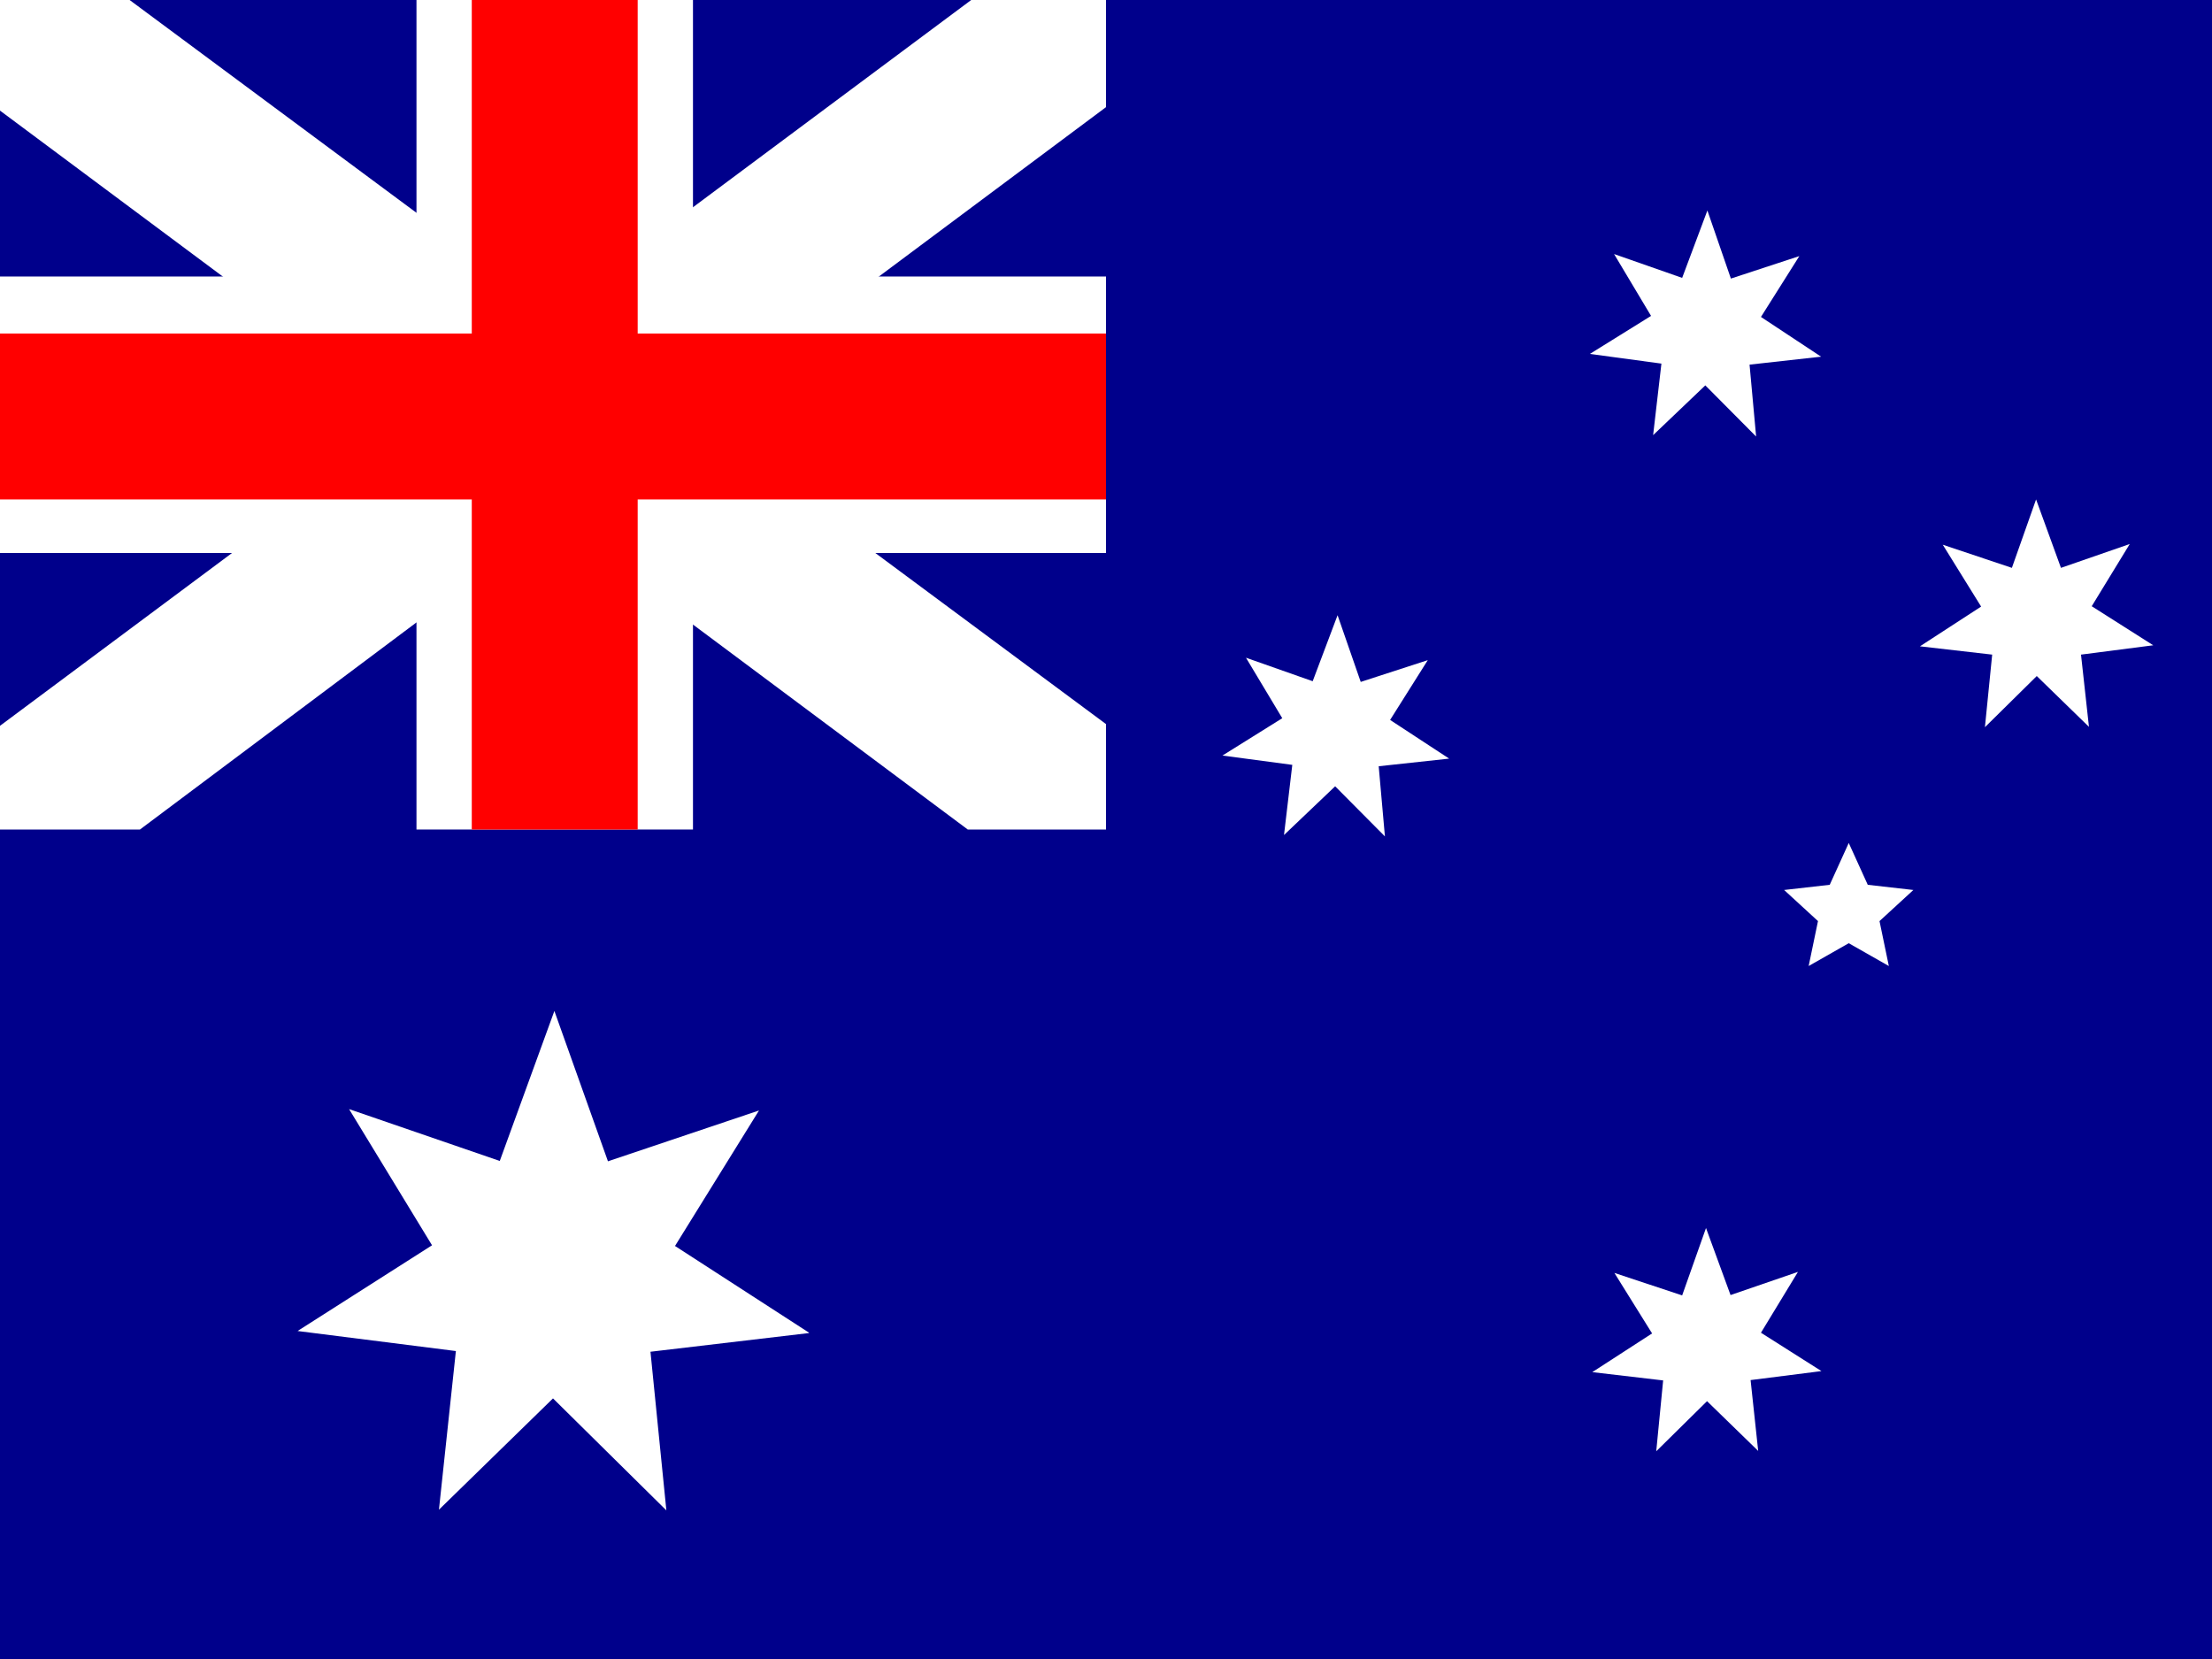
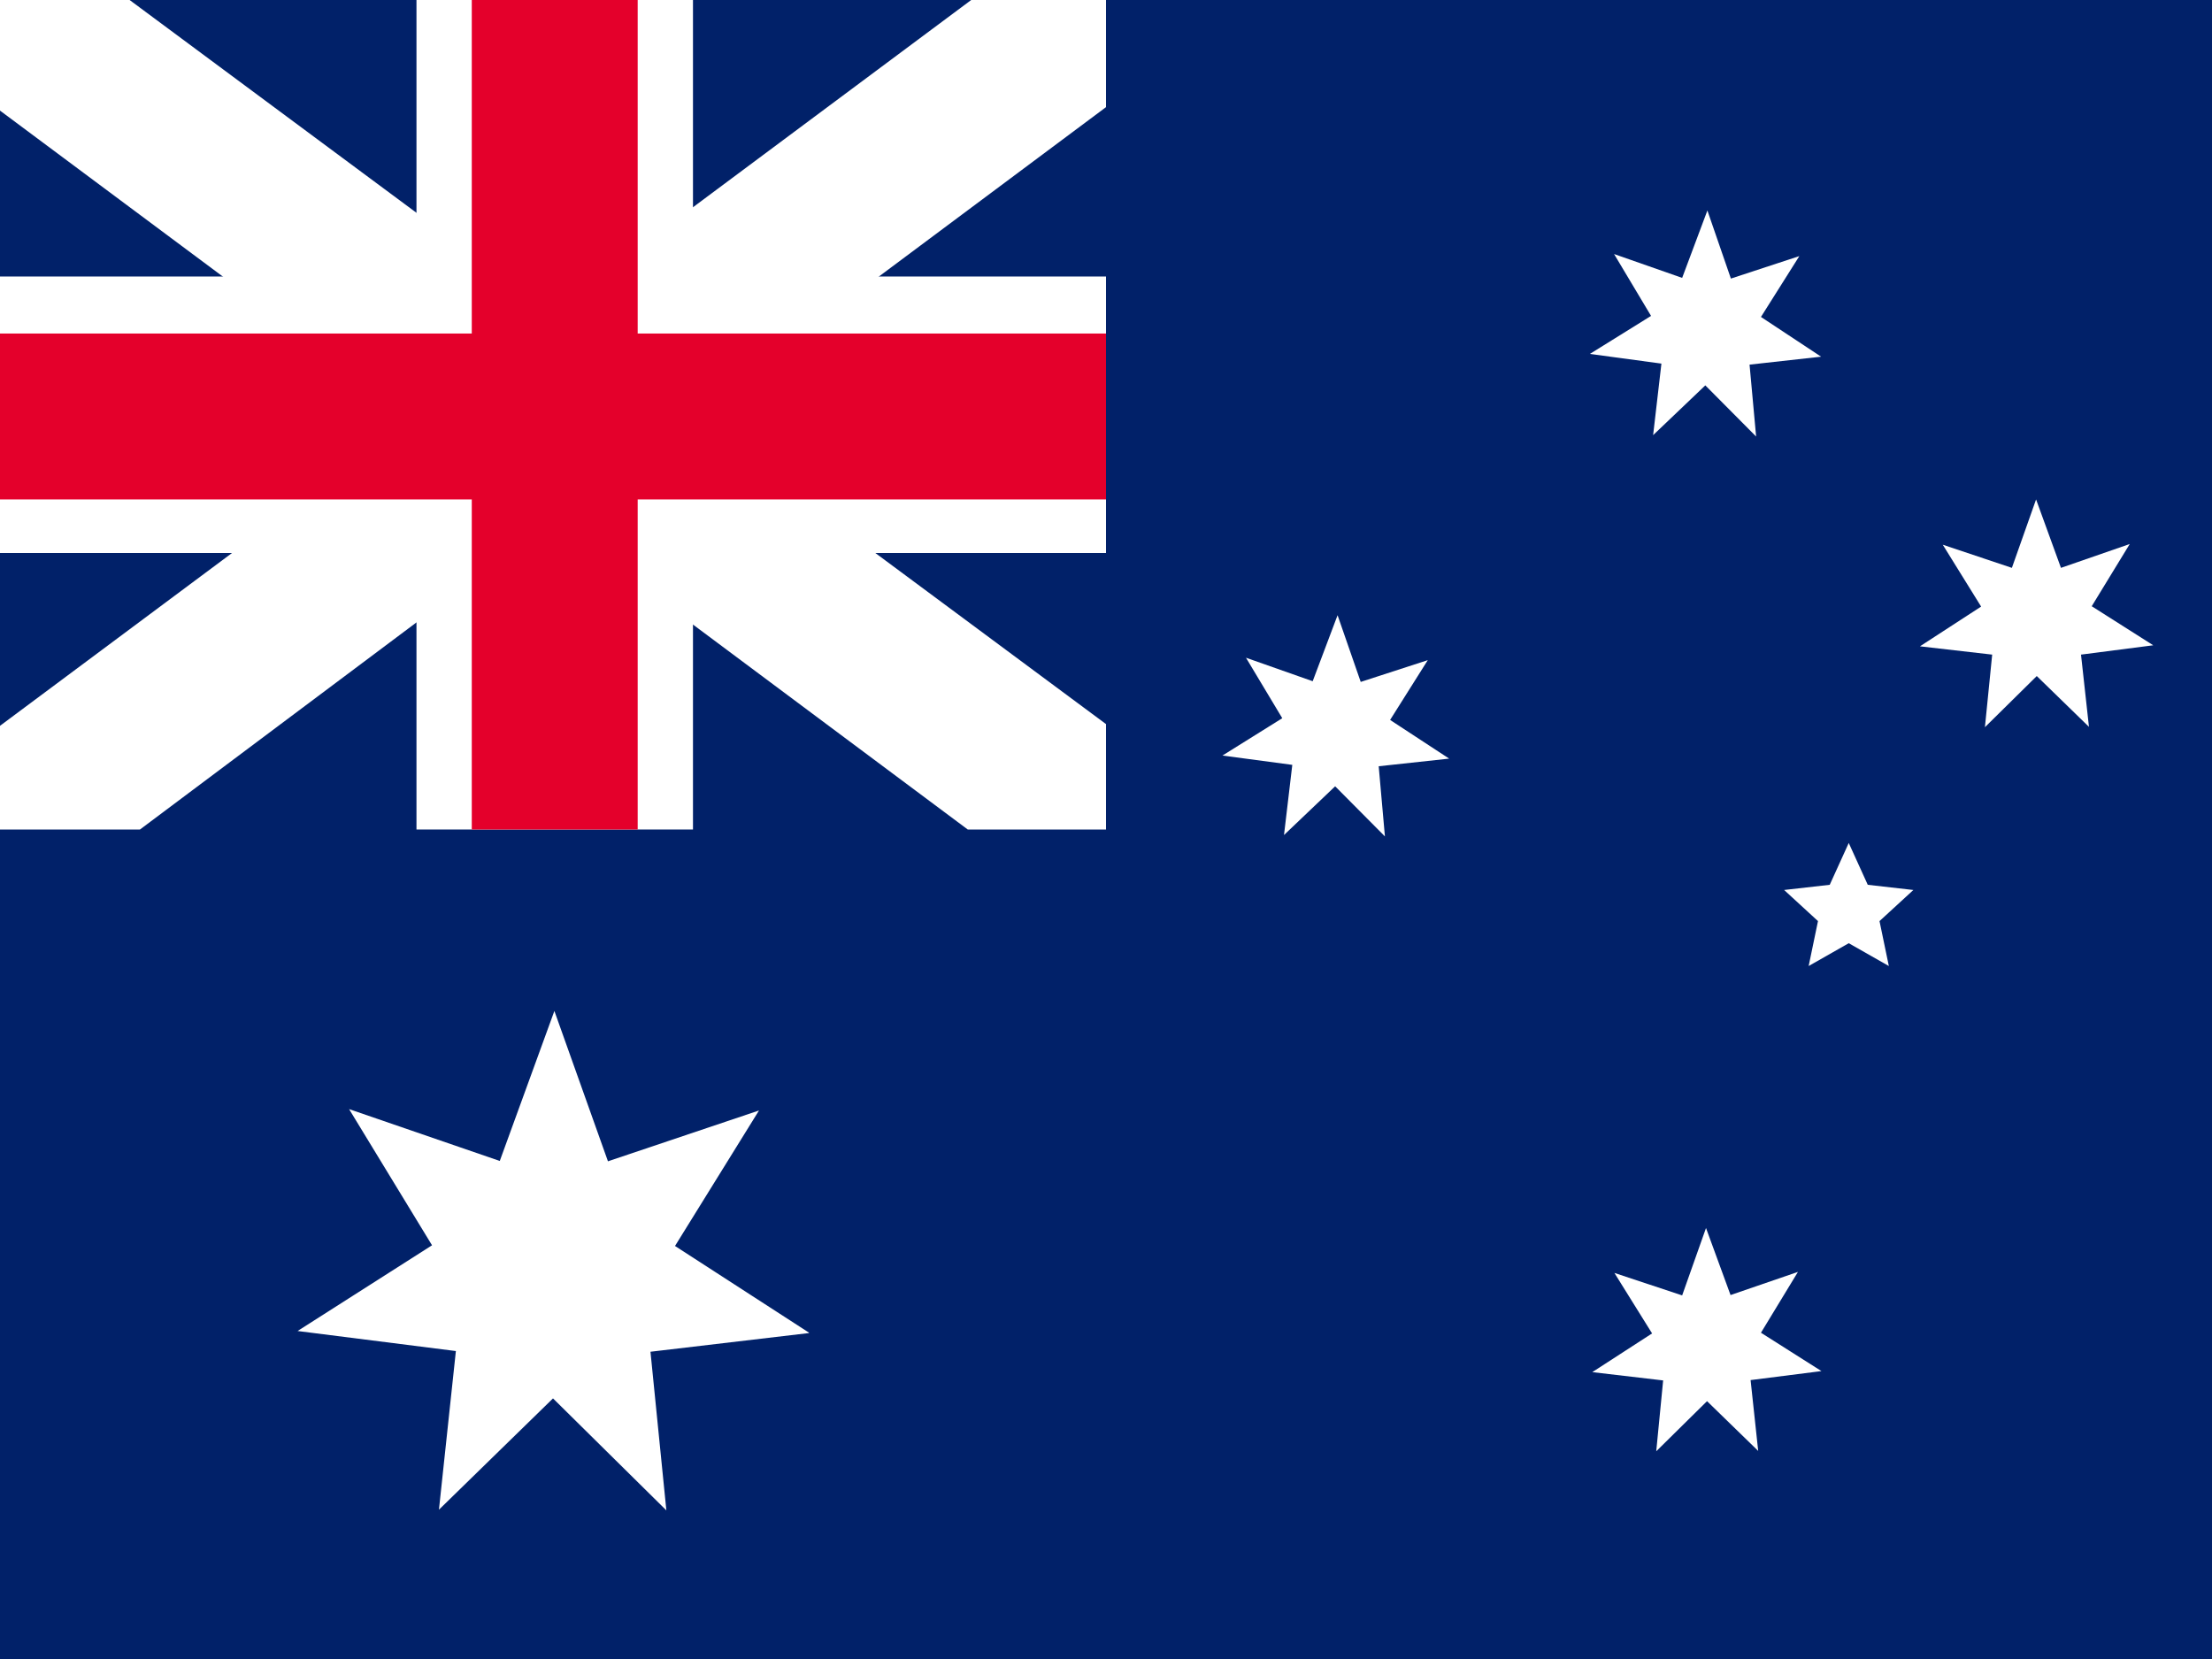
<svg xmlns="http://www.w3.org/2000/svg" id="fake-au" viewBox="0 0 640 480">
-   <path fill="#00008B" d="M0 0h640v480H0z" />
+   <path fill="#012169" d="M0 0h640v480H0z" />
  <path fill="#fff" d="m37.5 0 122 90.5L281 0h39v31l-120 89.5 120 89V240h-40l-120-89.5L40.5 240H0v-30l119.5-89L0 32V0z" />
  <path fill="#fff" d="M120.5 0v240h80V0zM0 80v80h320V80z" />
-   <path fill="red" d="M0 96.5v48h320v-48zM136.5 0v240h48V0z" />
+   <path fill="#E4002B" d="M0 96.5v48h320v-48zM136.5 0v240h48V0z" />
  <path fill="#fff" d="m527 396.7-20.5 2.6 2.2 20.5-14.8-14.4-14.7 14.5 2-20.5-20.5-2.4 17.3-11.2-10.9-17.5 19.6 6.5 6.9-19.5 7.1 19.4 19.5-6.7-10.7 17.6zm-3.7-117.2 2.7-13-9.8-9 13.2-1.5 5.5-12.1 5.5 12.1 13.2 1.5-9.8 9 2.7 13-11.6-6.6zm-104.1-60-20.3 2.2 1.8 20.3-14.4-14.5-14.8 14.1 2.4-20.3-20.2-2.7 17.3-10.8-10.5-17.5 19.3 6.8L387 178l6.7 19.3 19.4-6.3-10.9 17.3 17.1 11.2ZM623 186.7l-20.9 2.7 2.3 20.9-15.1-14.7-15 14.8 2.1-21-20.9-2.4 17.7-11.5-11.1-17.9 20 6.7 7-19.8 7.2 19.8 19.9-6.9-11 18zm-96.1-83.5-20.7 2.3 1.9 20.8-14.7-14.8-15.1 14.4 2.4-20.7-20.7-2.8 17.7-11L467 73.5l19.7 6.9 7.3-19.5 6.8 19.7 19.8-6.5-11.1 17.6zM234 385.7l-45.8 5.4 4.6 45.9-32.8-32.4-33 32.2 4.9-45.9-45.8-5.8 38.9-24.8-24-39.4 43.6 15 15.8-43.4 15.5 43.5 43.7-14.7-24.3 39.2 38.8 25.1Z" />
</svg>
